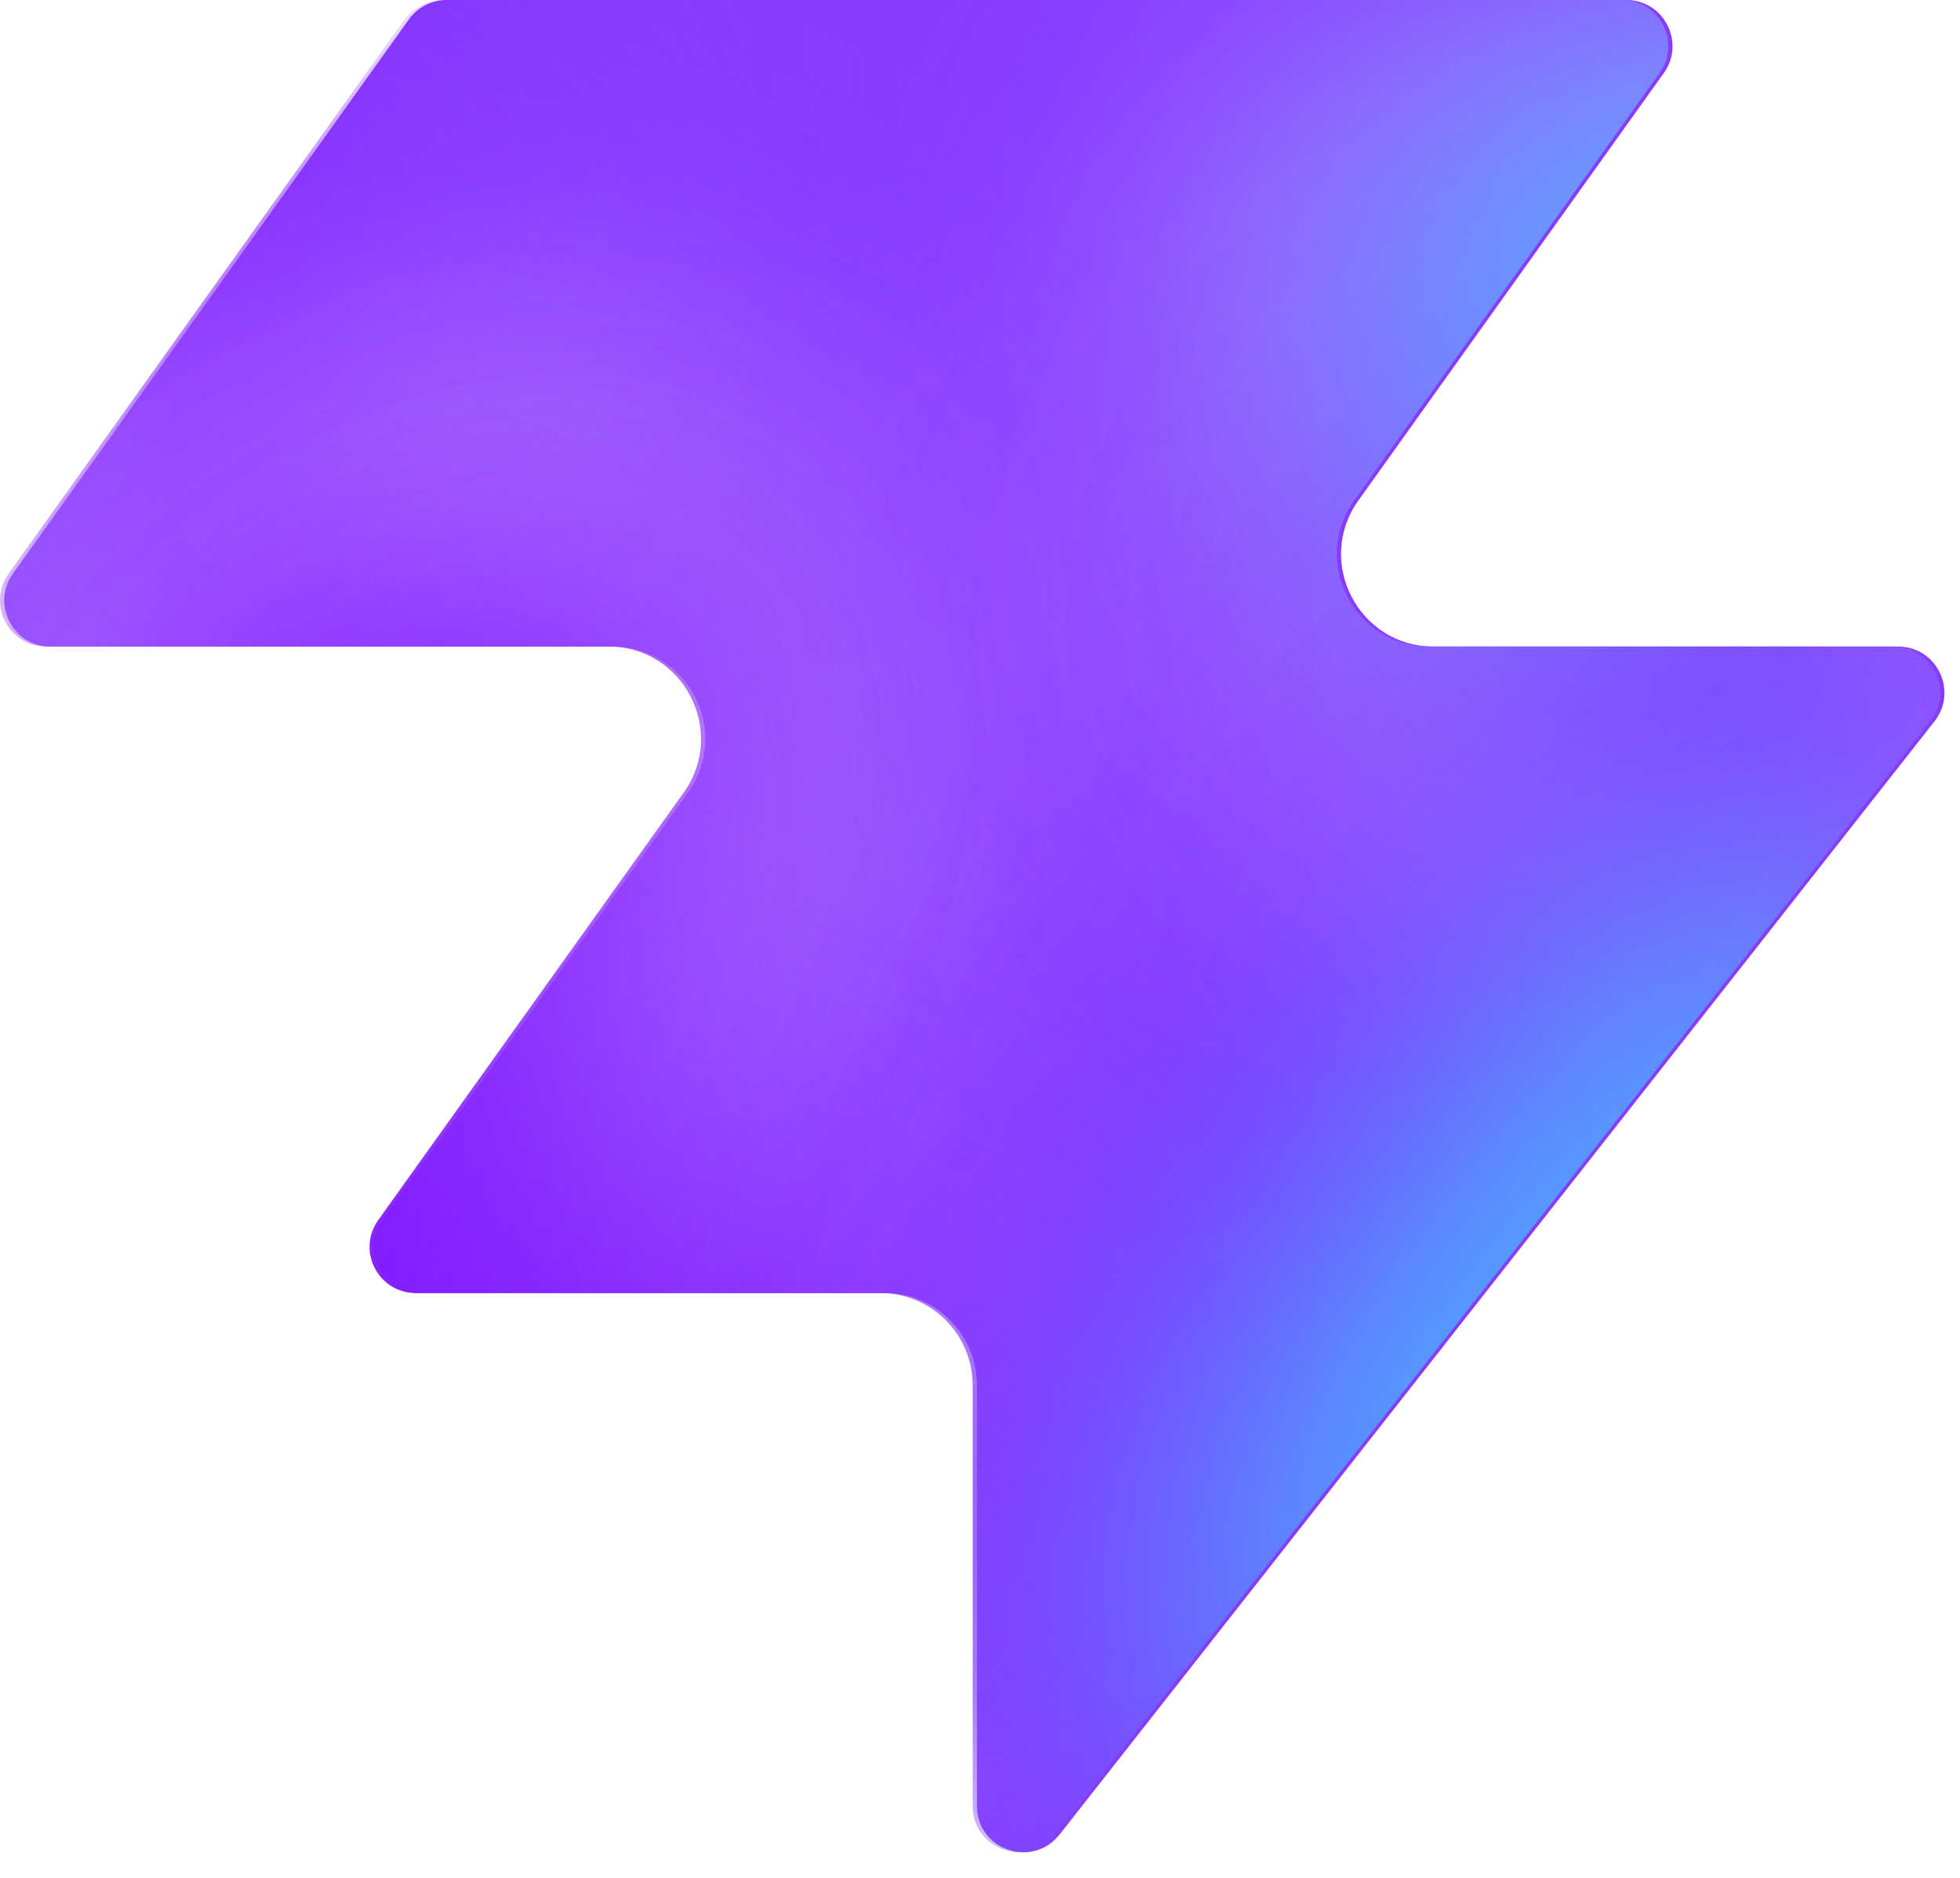
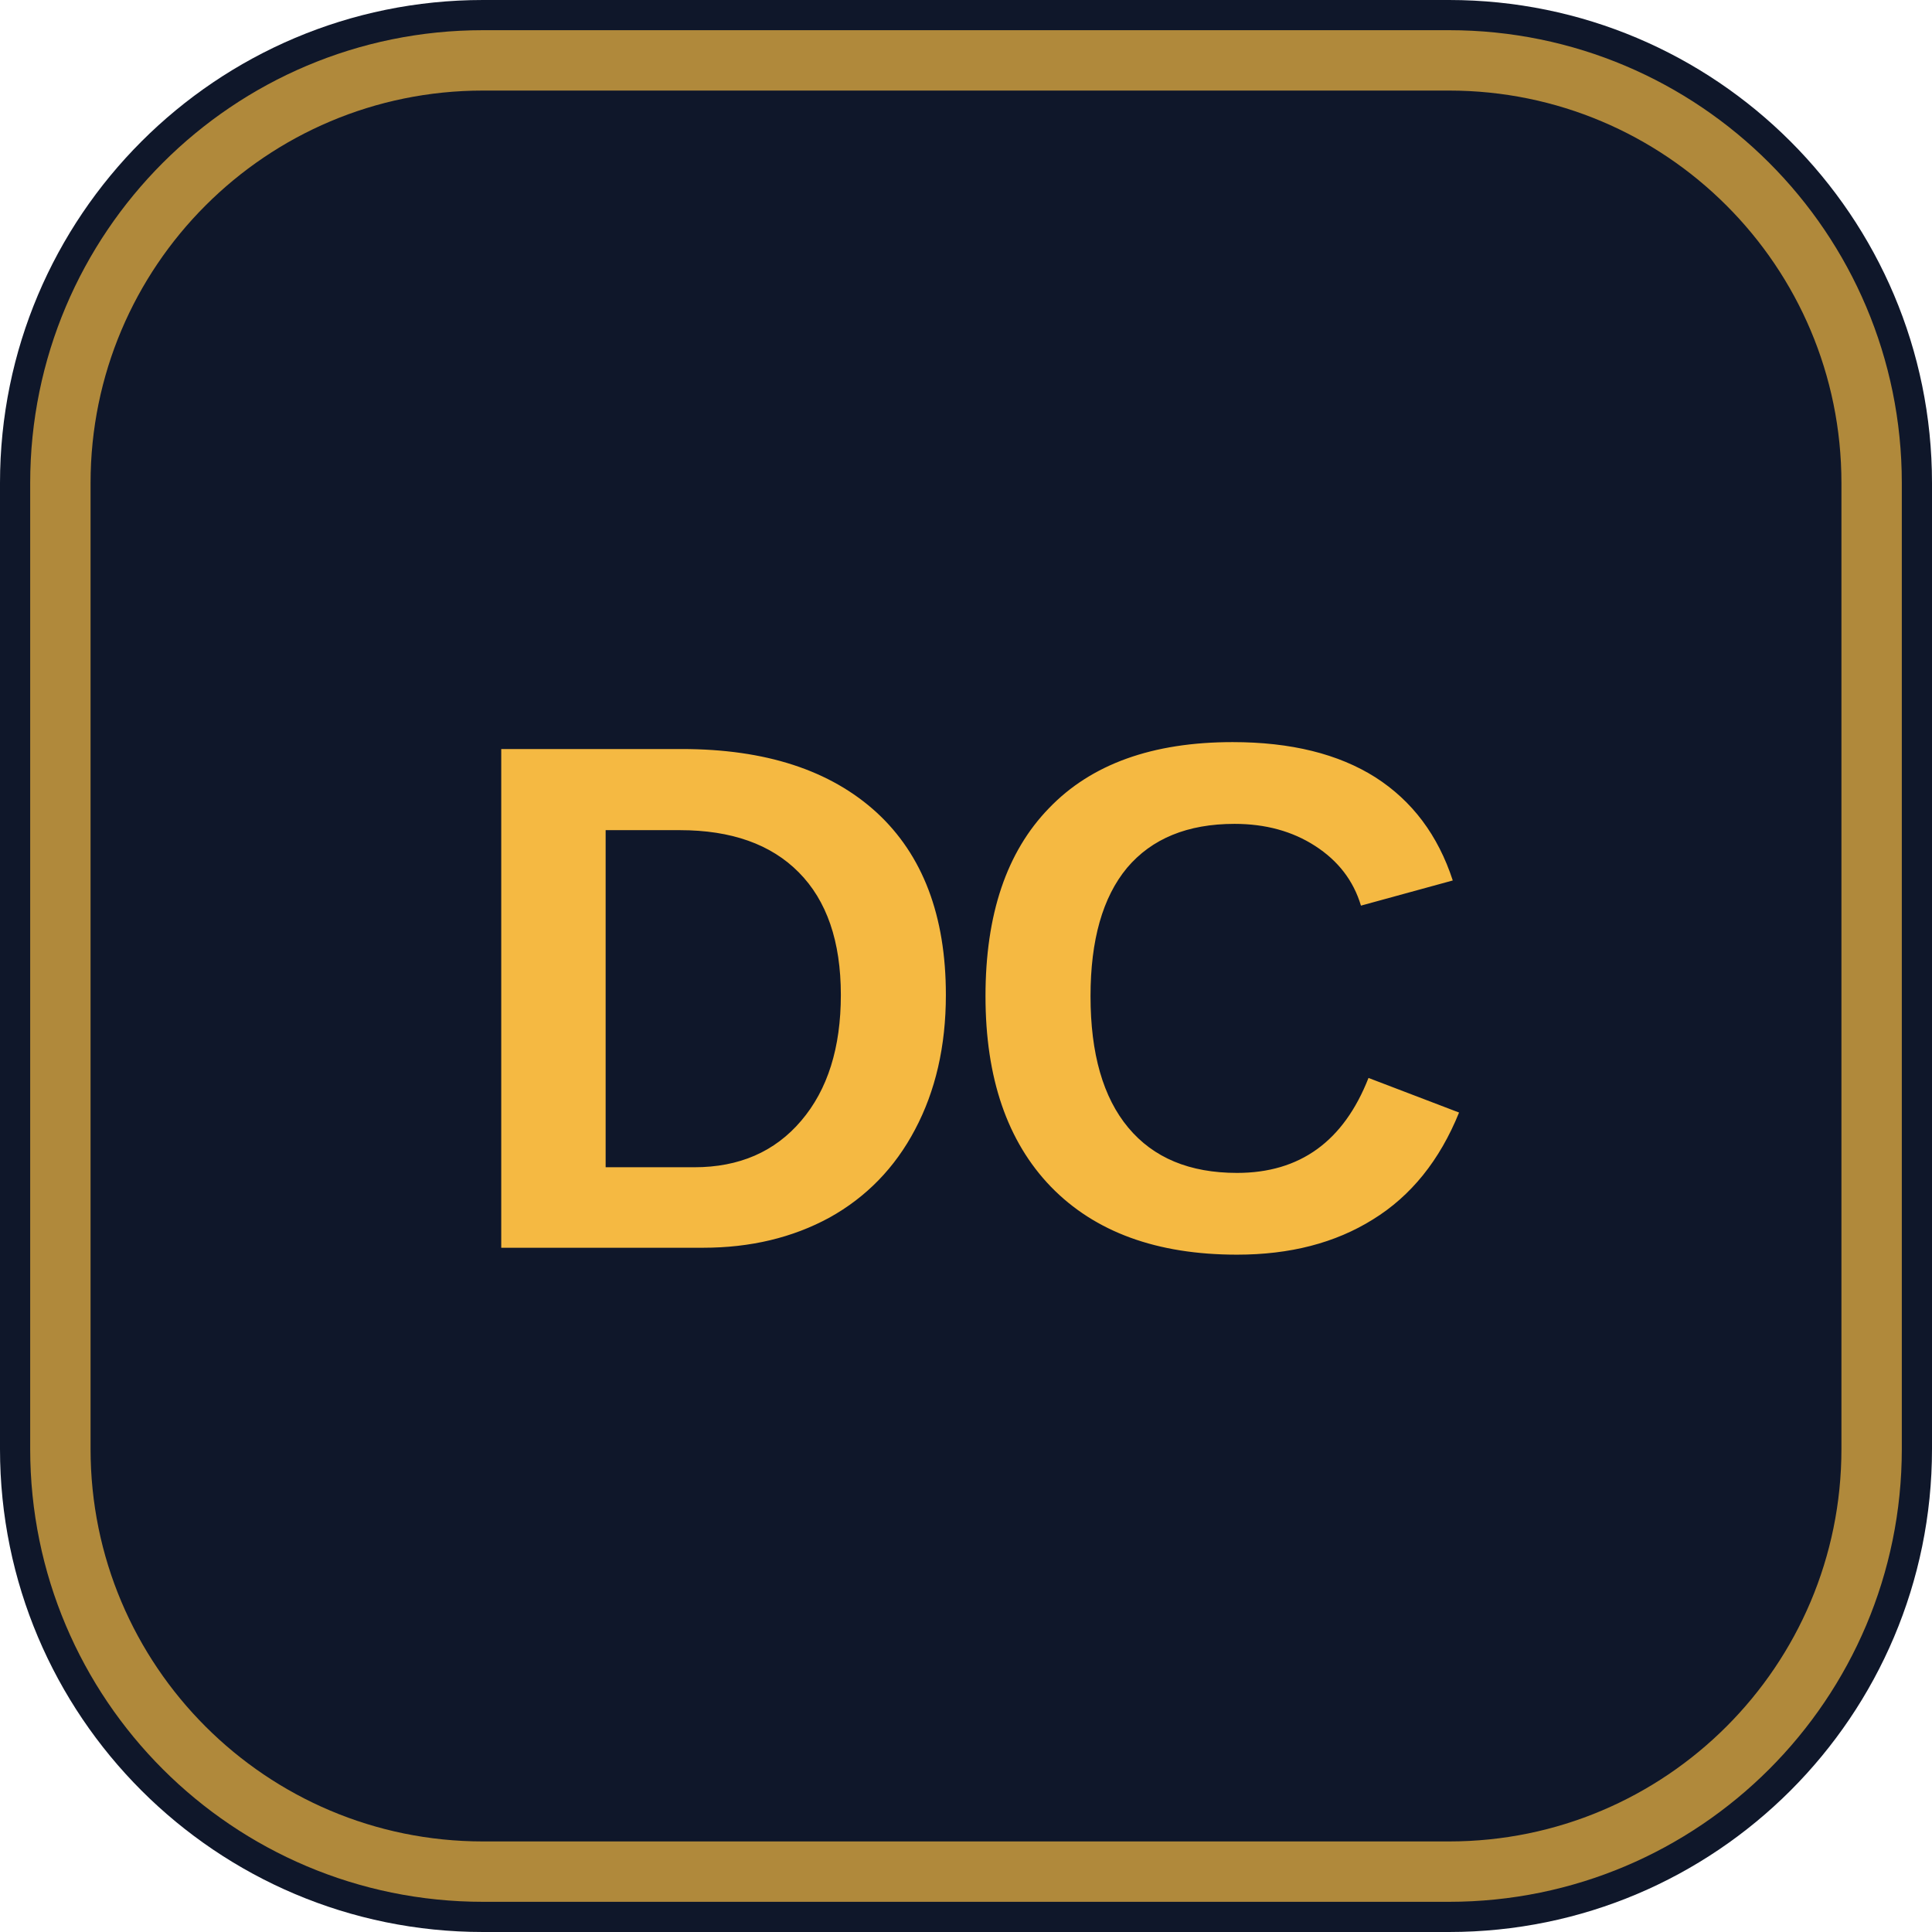
- <svg xmlns="http://www.w3.org/2000/svg" width="48" height="46" fill="none" viewBox="0 0 48 46">
-   <path fill="#863bff" d="M25.946 44.938c-.664.845-2.021.375-2.021-.698V33.937a2.26 2.26 0 0 0-2.262-2.262H10.287c-.92 0-1.456-1.04-.92-1.788l7.48-10.471c1.07-1.497 0-3.578-1.842-3.578H1.237c-.92 0-1.456-1.04-.92-1.788L10.013.474c.214-.297.556-.474.92-.474h28.894c.92 0 1.456 1.04.92 1.788l-7.48 10.471c-1.07 1.498 0 3.579 1.842 3.579h11.377c.943 0 1.473 1.088.89 1.83L25.947 44.94z" style="fill:#863bff;fill:color(display-p3 .525 .23 1);fill-opacity:1" />
-   <mask id="a" width="48" height="46" x="0" y="0" maskUnits="userSpaceOnUse" style="mask-type:alpha">
-     <path fill="#000" d="M25.842 44.938c-.664.844-2.021.375-2.021-.698V33.937a2.26 2.26 0 0 0-2.262-2.262H10.183c-.92 0-1.456-1.04-.92-1.788l7.48-10.471c1.07-1.498 0-3.579-1.842-3.579H1.133c-.92 0-1.456-1.04-.92-1.787L9.91.473c.214-.297.556-.474.92-.474h28.894c.92 0 1.456 1.04.92 1.788l-7.48 10.471c-1.07 1.498 0 3.578 1.842 3.578h11.377c.943 0 1.473 1.088.89 1.832L25.843 44.94z" style="fill:#000;fill-opacity:1" />
-   </mask>
-   <g mask="url(#a)">
-     <g filter="url(#b)">
-       <ellipse cx="5.508" cy="14.704" fill="#ede6ff" rx="5.508" ry="14.704" style="fill:#ede6ff;fill:color(display-p3 .927 .903 1);fill-opacity:1" transform="matrix(.00324 1 1 -.00324 -4.47 31.516)" />
-     </g>
-     <g filter="url(#c)">
-       <ellipse cx="10.399" cy="29.851" fill="#ede6ff" rx="10.399" ry="29.851" style="fill:#ede6ff;fill:color(display-p3 .927 .903 1);fill-opacity:1" transform="matrix(.00324 1 1 -.00324 -39.328 7.883)" />
-     </g>
-     <g filter="url(#d)">
-       <ellipse cx="5.508" cy="30.487" fill="#7e14ff" rx="5.508" ry="30.487" style="fill:#7e14ff;fill:color(display-p3 .492 .077 1);fill-opacity:1" transform="rotate(89.814 -25.913 -14.639)scale(1 -1)" />
-     </g>
-     <g filter="url(#e)">
-       <ellipse cx="5.508" cy="30.599" fill="#7e14ff" rx="5.508" ry="30.599" style="fill:#7e14ff;fill:color(display-p3 .492 .077 1);fill-opacity:1" transform="rotate(89.814 -32.644 -3.334)scale(1 -1)" />
-     </g>
-     <g filter="url(#f)">
-       <ellipse cx="5.508" cy="30.599" fill="#7e14ff" rx="5.508" ry="30.599" style="fill:#7e14ff;fill:color(display-p3 .492 .077 1);fill-opacity:1" transform="matrix(.00324 1 1 -.00324 -34.34 30.47)" />
-     </g>
-     <g filter="url(#g)">
-       <ellipse cx="14.072" cy="22.078" fill="#ede6ff" rx="14.072" ry="22.078" style="fill:#ede6ff;fill:color(display-p3 .927 .903 1);fill-opacity:1" transform="rotate(93.35 24.506 48.493)scale(-1 1)" />
-     </g>
-     <g filter="url(#h)">
-       <ellipse cx="3.47" cy="21.501" fill="#7e14ff" rx="3.47" ry="21.501" style="fill:#7e14ff;fill:color(display-p3 .492 .077 1);fill-opacity:1" transform="rotate(89.009 28.708 47.59)scale(-1 1)" />
-     </g>
-     <g filter="url(#i)">
-       <ellipse cx="3.47" cy="21.501" fill="#7e14ff" rx="3.47" ry="21.501" style="fill:#7e14ff;fill:color(display-p3 .492 .077 1);fill-opacity:1" transform="rotate(89.009 28.708 47.59)scale(-1 1)" />
-     </g>
-     <g filter="url(#j)">
-       <ellipse cx=".387" cy="8.972" fill="#7e14ff" rx="4.407" ry="29.108" style="fill:#7e14ff;fill:color(display-p3 .492 .077 1);fill-opacity:1" transform="rotate(39.51 .387 8.972)" />
-     </g>
-     <g filter="url(#k)">
-       <ellipse cx="47.523" cy="-6.092" fill="#7e14ff" rx="4.407" ry="29.108" style="fill:#7e14ff;fill:color(display-p3 .492 .077 1);fill-opacity:1" transform="rotate(37.892 47.523 -6.092)" />
-     </g>
-     <g filter="url(#l)">
-       <ellipse cx="41.412" cy="6.333" fill="#47bfff" rx="5.971" ry="9.665" style="fill:#47bfff;fill:color(display-p3 .28 .748 1);fill-opacity:1" transform="rotate(37.892 41.412 6.333)" />
-     </g>
-     <g filter="url(#m)">
-       <ellipse cx="-1.879" cy="38.332" fill="#7e14ff" rx="4.407" ry="29.108" style="fill:#7e14ff;fill:color(display-p3 .492 .077 1);fill-opacity:1" transform="rotate(37.892 -1.88 38.332)" />
-     </g>
-     <g filter="url(#n)">
-       <ellipse cx="-1.879" cy="38.332" fill="#7e14ff" rx="4.407" ry="29.108" style="fill:#7e14ff;fill:color(display-p3 .492 .077 1);fill-opacity:1" transform="rotate(37.892 -1.88 38.332)" />
-     </g>
-     <g filter="url(#o)">
-       <ellipse cx="35.651" cy="29.907" fill="#7e14ff" rx="4.407" ry="29.108" style="fill:#7e14ff;fill:color(display-p3 .492 .077 1);fill-opacity:1" transform="rotate(37.892 35.651 29.907)" />
-     </g>
-     <g filter="url(#p)">
-       <ellipse cx="38.418" cy="32.4" fill="#47bfff" rx="5.971" ry="15.297" style="fill:#47bfff;fill:color(display-p3 .28 .748 1);fill-opacity:1" transform="rotate(37.892 38.418 32.4)" />
-     </g>
-   </g>
-   <defs>
-     <filter id="b" width="60.045" height="41.654" x="-19.77" y="16.149" color-interpolation-filters="sRGB" filterUnits="userSpaceOnUse">
-       <feFlood flood-opacity="0" result="BackgroundImageFix" />
-       <feBlend in="SourceGraphic" in2="BackgroundImageFix" result="shape" />
-       <feGaussianBlur result="effect1_foregroundBlur_2002_17158" stdDeviation="7.659" />
-     </filter>
-     <filter id="c" width="90.34" height="51.437" x="-54.613" y="-7.533" color-interpolation-filters="sRGB" filterUnits="userSpaceOnUse">
-       <feFlood flood-opacity="0" result="BackgroundImageFix" />
-       <feBlend in="SourceGraphic" in2="BackgroundImageFix" result="shape" />
-       <feGaussianBlur result="effect1_foregroundBlur_2002_17158" stdDeviation="7.659" />
-     </filter>
-     <filter id="d" width="79.355" height="29.4" x="-49.64" y="2.03" color-interpolation-filters="sRGB" filterUnits="userSpaceOnUse">
-       <feFlood flood-opacity="0" result="BackgroundImageFix" />
-       <feBlend in="SourceGraphic" in2="BackgroundImageFix" result="shape" />
-       <feGaussianBlur result="effect1_foregroundBlur_2002_17158" stdDeviation="4.596" />
-     </filter>
-     <filter id="e" width="79.579" height="29.4" x="-45.045" y="20.029" color-interpolation-filters="sRGB" filterUnits="userSpaceOnUse">
-       <feFlood flood-opacity="0" result="BackgroundImageFix" />
-       <feBlend in="SourceGraphic" in2="BackgroundImageFix" result="shape" />
-       <feGaussianBlur result="effect1_foregroundBlur_2002_17158" stdDeviation="4.596" />
-     </filter>
-     <filter id="f" width="79.579" height="29.4" x="-43.513" y="21.178" color-interpolation-filters="sRGB" filterUnits="userSpaceOnUse">
-       <feFlood flood-opacity="0" result="BackgroundImageFix" />
-       <feBlend in="SourceGraphic" in2="BackgroundImageFix" result="shape" />
-       <feGaussianBlur result="effect1_foregroundBlur_2002_17158" stdDeviation="4.596" />
-     </filter>
-     <filter id="g" width="74.749" height="58.852" x="15.756" y="-17.901" color-interpolation-filters="sRGB" filterUnits="userSpaceOnUse">
-       <feFlood flood-opacity="0" result="BackgroundImageFix" />
-       <feBlend in="SourceGraphic" in2="BackgroundImageFix" result="shape" />
-       <feGaussianBlur result="effect1_foregroundBlur_2002_17158" stdDeviation="7.659" />
-     </filter>
-     <filter id="h" width="61.377" height="25.362" x="23.548" y="2.284" color-interpolation-filters="sRGB" filterUnits="userSpaceOnUse">
-       <feFlood flood-opacity="0" result="BackgroundImageFix" />
-       <feBlend in="SourceGraphic" in2="BackgroundImageFix" result="shape" />
-       <feGaussianBlur result="effect1_foregroundBlur_2002_17158" stdDeviation="4.596" />
-     </filter>
-     <filter id="i" width="61.377" height="25.362" x="23.548" y="2.284" color-interpolation-filters="sRGB" filterUnits="userSpaceOnUse">
-       <feFlood flood-opacity="0" result="BackgroundImageFix" />
-       <feBlend in="SourceGraphic" in2="BackgroundImageFix" result="shape" />
-       <feGaussianBlur result="effect1_foregroundBlur_2002_17158" stdDeviation="4.596" />
-     </filter>
-     <filter id="j" width="56.045" height="63.649" x="-27.636" y="-22.853" color-interpolation-filters="sRGB" filterUnits="userSpaceOnUse">
-       <feFlood flood-opacity="0" result="BackgroundImageFix" />
-       <feBlend in="SourceGraphic" in2="BackgroundImageFix" result="shape" />
-       <feGaussianBlur result="effect1_foregroundBlur_2002_17158" stdDeviation="4.596" />
-     </filter>
-     <filter id="k" width="54.814" height="64.646" x="20.116" y="-38.415" color-interpolation-filters="sRGB" filterUnits="userSpaceOnUse">
-       <feFlood flood-opacity="0" result="BackgroundImageFix" />
-       <feBlend in="SourceGraphic" in2="BackgroundImageFix" result="shape" />
-       <feGaussianBlur result="effect1_foregroundBlur_2002_17158" stdDeviation="4.596" />
-     </filter>
-     <filter id="l" width="33.541" height="35.313" x="24.641" y="-11.323" color-interpolation-filters="sRGB" filterUnits="userSpaceOnUse">
-       <feFlood flood-opacity="0" result="BackgroundImageFix" />
-       <feBlend in="SourceGraphic" in2="BackgroundImageFix" result="shape" />
-       <feGaussianBlur result="effect1_foregroundBlur_2002_17158" stdDeviation="4.596" />
-     </filter>
-     <filter id="m" width="54.814" height="64.646" x="-29.286" y="6.009" color-interpolation-filters="sRGB" filterUnits="userSpaceOnUse">
-       <feFlood flood-opacity="0" result="BackgroundImageFix" />
-       <feBlend in="SourceGraphic" in2="BackgroundImageFix" result="shape" />
-       <feGaussianBlur result="effect1_foregroundBlur_2002_17158" stdDeviation="4.596" />
-     </filter>
-     <filter id="n" width="54.814" height="64.646" x="-29.286" y="6.009" color-interpolation-filters="sRGB" filterUnits="userSpaceOnUse">
-       <feFlood flood-opacity="0" result="BackgroundImageFix" />
-       <feBlend in="SourceGraphic" in2="BackgroundImageFix" result="shape" />
-       <feGaussianBlur result="effect1_foregroundBlur_2002_17158" stdDeviation="4.596" />
-     </filter>
-     <filter id="o" width="54.814" height="64.646" x="8.244" y="-2.416" color-interpolation-filters="sRGB" filterUnits="userSpaceOnUse">
-       <feFlood flood-opacity="0" result="BackgroundImageFix" />
-       <feBlend in="SourceGraphic" in2="BackgroundImageFix" result="shape" />
-       <feGaussianBlur result="effect1_foregroundBlur_2002_17158" stdDeviation="4.596" />
-     </filter>
-     <filter id="p" width="39.409" height="43.623" x="18.713" y="10.588" color-interpolation-filters="sRGB" filterUnits="userSpaceOnUse">
-       <feFlood flood-opacity="0" result="BackgroundImageFix" />
-       <feBlend in="SourceGraphic" in2="BackgroundImageFix" result="shape" />
-       <feGaussianBlur result="effect1_foregroundBlur_2002_17158" stdDeviation="4.596" />
-     </filter>
-   </defs>
+ <svg xmlns="http://www.w3.org/2000/svg" width="48" height="48" viewBox="0 0 48 48" fill="none">
+   <rect width="48" height="48" rx="12" fill="#0f172a" />
+   <rect x="1.5" y="1.5" width="45" height="45" rx="10.5" stroke="#f5b942" stroke-width="1.5" opacity="0.7" />
+   <text x="24" y="31" text-anchor="middle" font-family="Segoe UI, Arial, sans-serif" font-size="18" font-weight="700" fill="#f5b942" letter-spacing="-0.5">DC</text>
</svg>
